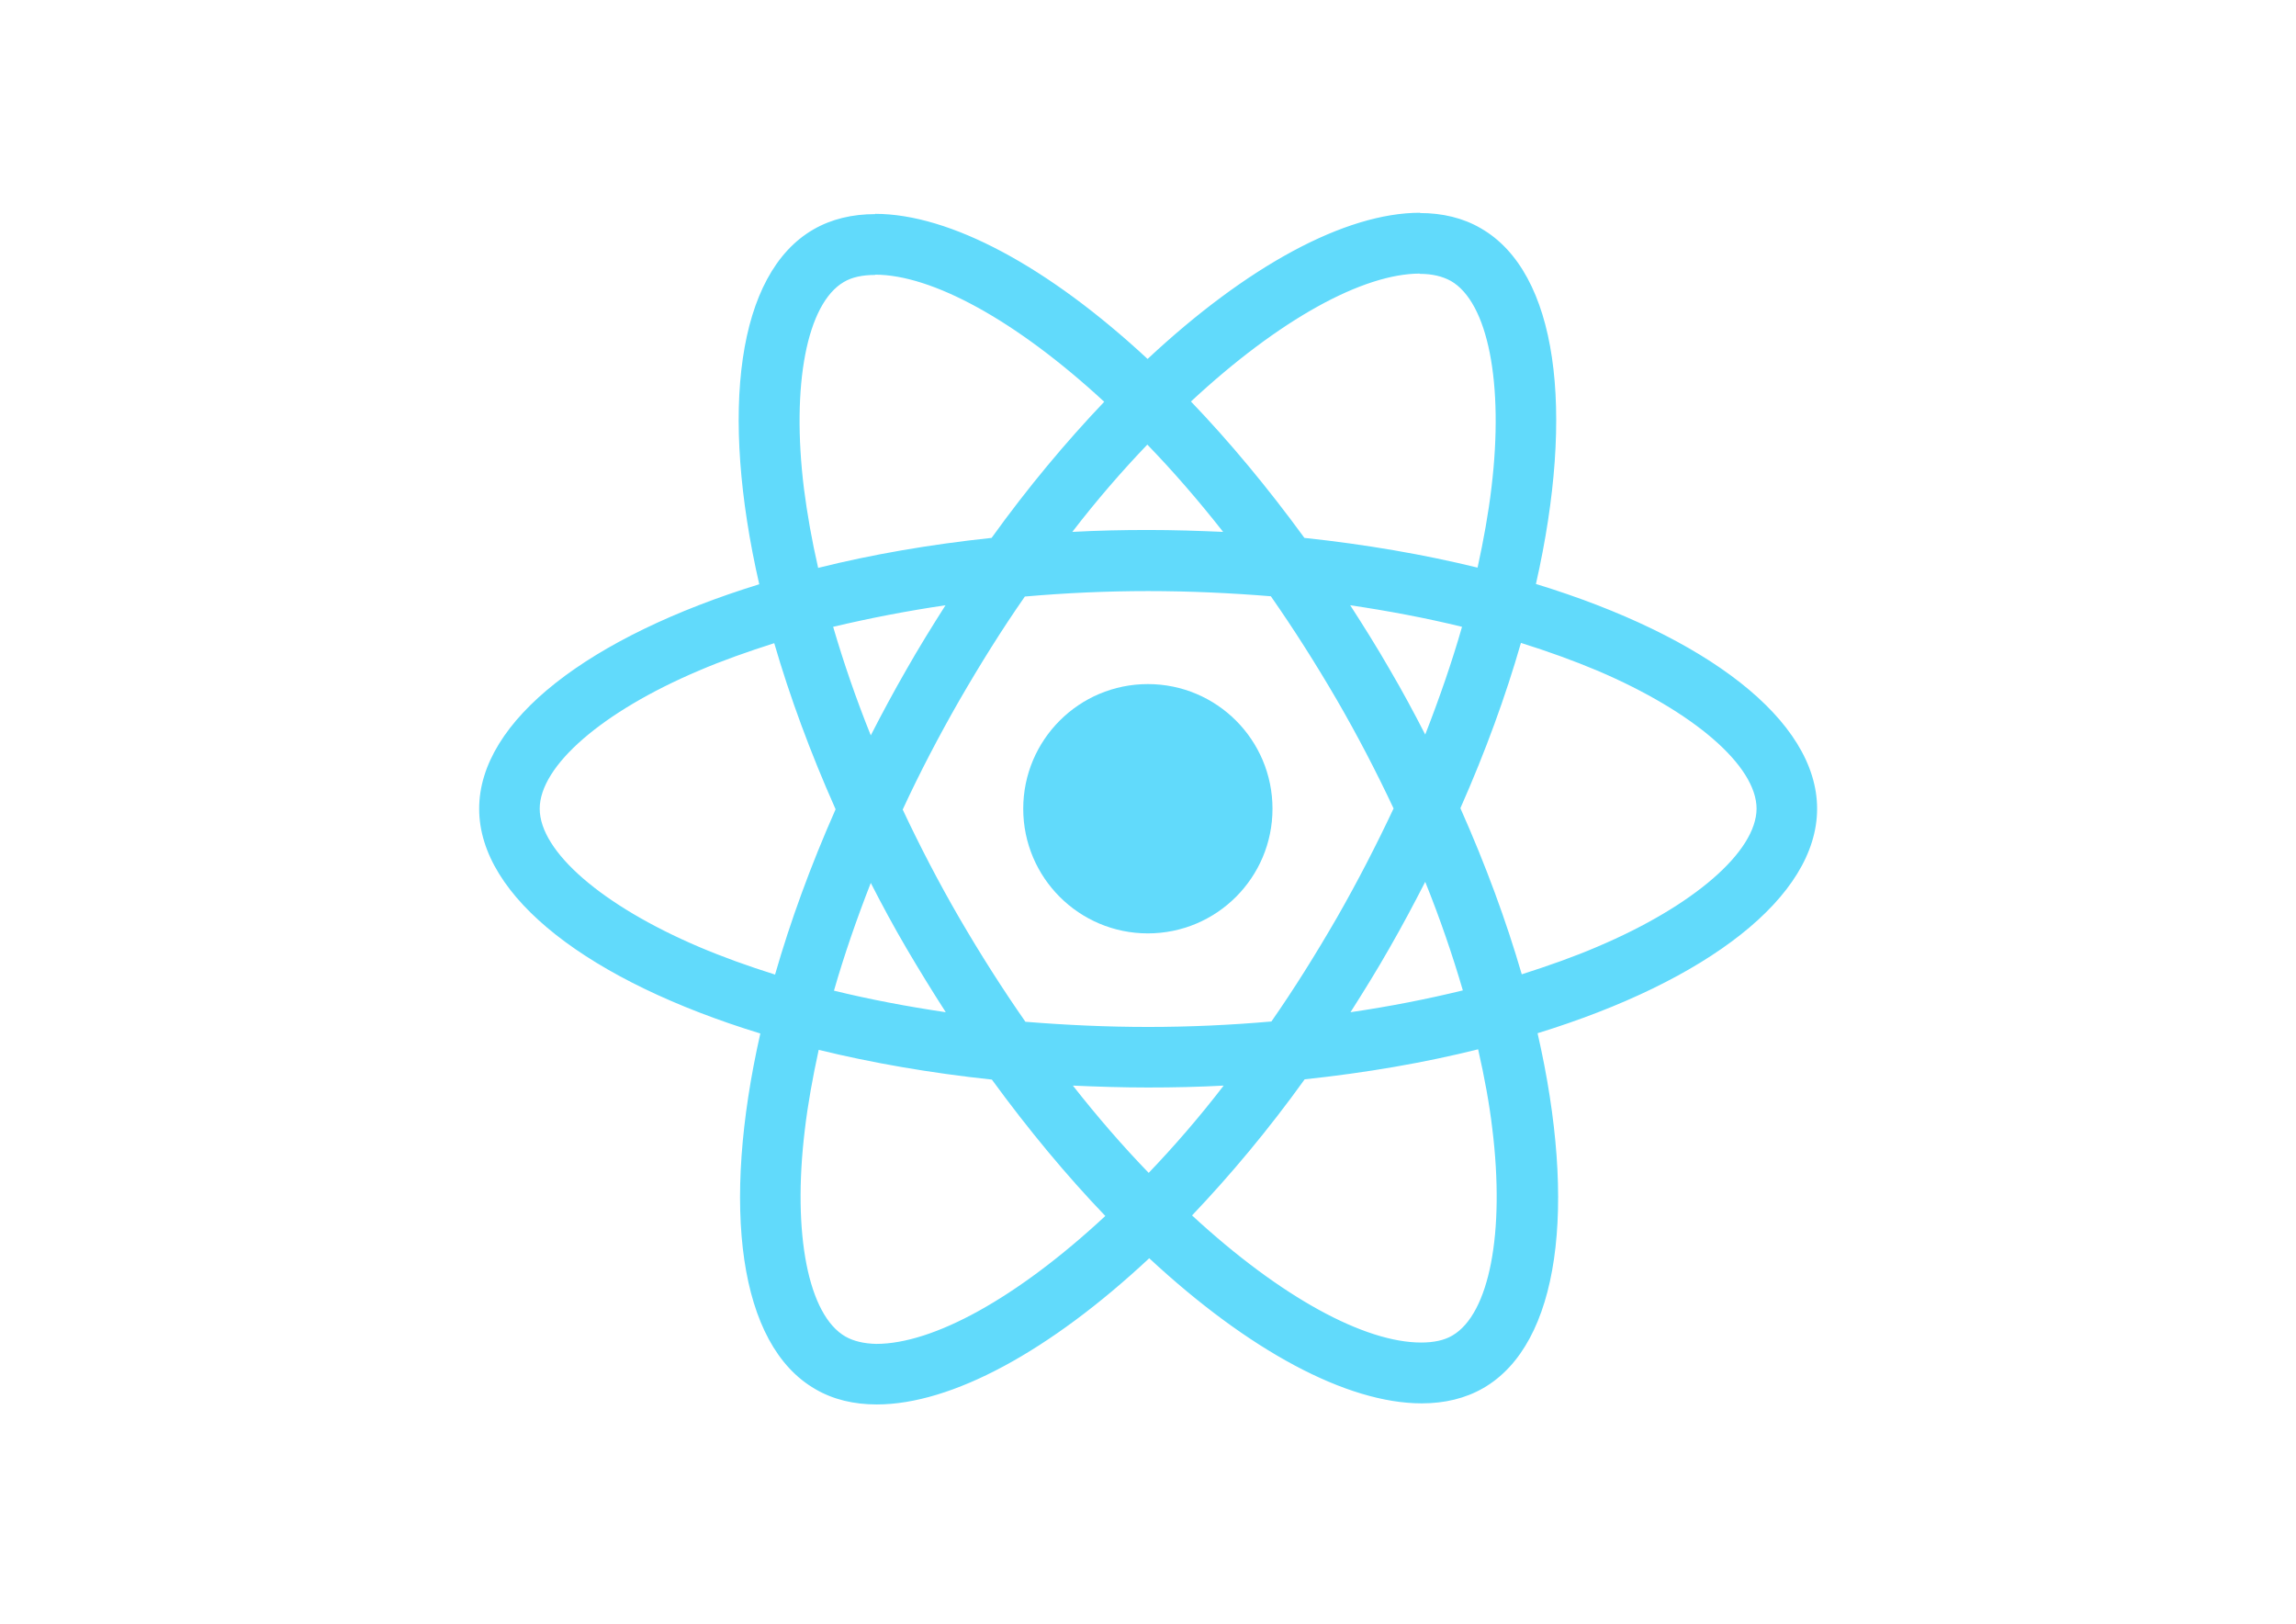
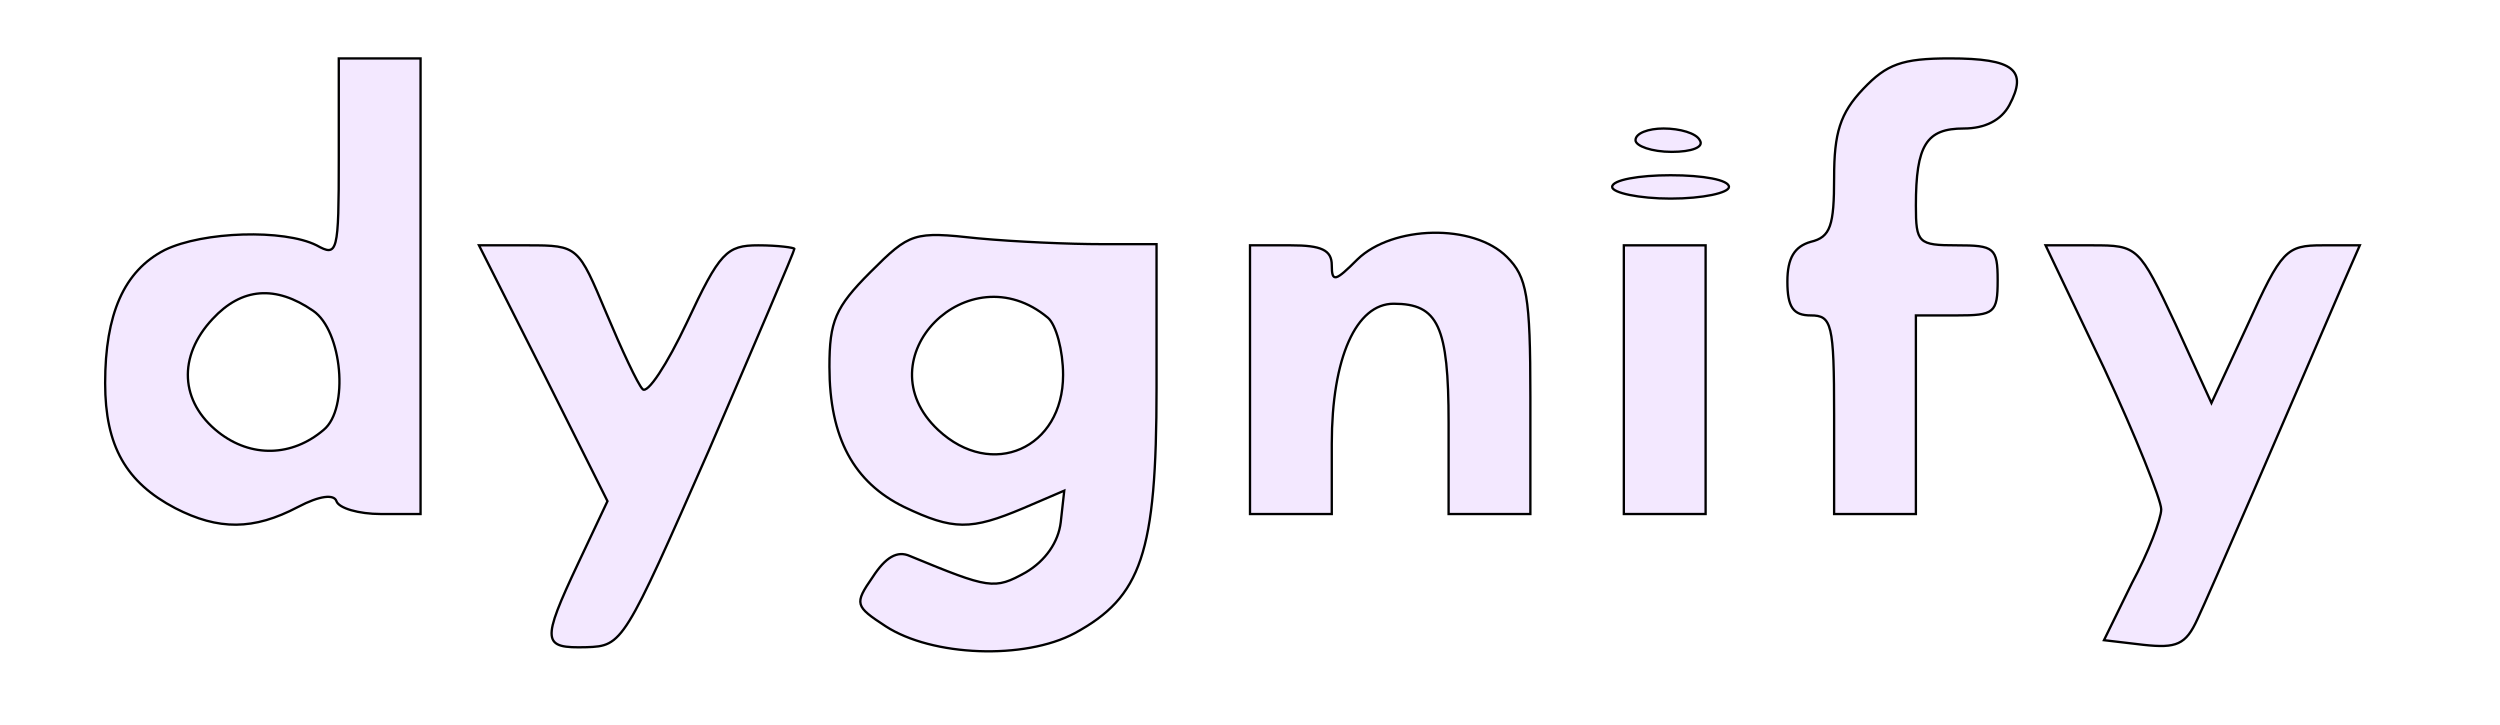
- <svg xmlns="http://www.w3.org/2000/svg" viewBox="0 0 841.9 595.3">
-   <g fill="#61DAFB">
-     <path d="M666.3 296.5c0-32.5-40.7-63.3-103.1-82.4 14.4-63.6 8-114.2-20.2-130.4-6.5-3.8-14.1-5.6-22.4-5.6v22.3c4.6 0 8.3.9 11.4 2.6 13.6 7.8 19.5 37.5 14.9 75.7-1.1 9.4-2.9 19.3-5.1 29.4-19.6-4.8-41-8.5-63.5-10.9-13.5-18.5-27.5-35.3-41.6-50 32.6-30.3 63.2-46.9 84-46.9V78c-27.5 0-63.5 19.6-99.9 53.6-36.4-33.8-72.4-53.2-99.9-53.2v22.3c20.7 0 51.4 16.5 84 46.6-14 14.7-28 31.4-41.3 49.9-22.6 2.4-44 6.1-63.6 11-2.3-10-4-19.7-5.2-29-4.7-38.2 1.1-67.9 14.6-75.8 3-1.8 6.9-2.6 11.5-2.6V78.5c-8.4 0-16 1.8-22.6 5.6-28.1 16.2-34.4 66.7-19.9 130.1-62.2 19.2-102.7 49.9-102.7 82.3 0 32.5 40.7 63.3 103.1 82.4-14.4 63.6-8 114.2 20.2 130.4 6.5 3.8 14.1 5.6 22.5 5.6 27.5 0 63.5-19.6 99.9-53.6 36.4 33.8 72.4 53.2 99.9 53.2 8.4 0 16-1.8 22.6-5.6 28.1-16.2 34.4-66.7 19.9-130.1 62-19.1 102.5-49.9 102.5-82.3zm-130.2-66.7c-3.7 12.9-8.3 26.2-13.5 39.5-4.1-8-8.4-16-13.1-24-4.6-8-9.5-15.8-14.4-23.4 14.2 2.1 27.9 4.7 41 7.9zm-45.8 106.5c-7.8 13.5-15.8 26.3-24.1 38.2-14.9 1.3-30 2-45.2 2-15.1 0-30.2-.7-45-1.9-8.3-11.9-16.4-24.6-24.2-38-7.6-13.1-14.5-26.4-20.8-39.8 6.2-13.4 13.2-26.8 20.7-39.9 7.8-13.5 15.8-26.3 24.1-38.2 14.9-1.3 30-2 45.2-2 15.1 0 30.2.7 45 1.9 8.3 11.9 16.4 24.6 24.2 38 7.6 13.1 14.5 26.4 20.8 39.8-6.3 13.4-13.2 26.8-20.7 39.9zm32.3-13c5.4 13.4 10 26.8 13.8 39.8-13.1 3.2-26.9 5.9-41.2 8 4.9-7.7 9.8-15.6 14.4-23.7 4.6-8 8.9-16.1 13-24.1zM421.2 430c-9.3-9.6-18.6-20.3-27.8-32 9 .4 18.2.7 27.5.7 9.4 0 18.7-.2 27.8-.7-9 11.7-18.3 22.4-27.5 32zm-74.4-58.9c-14.2-2.1-27.9-4.7-41-7.9 3.7-12.9 8.3-26.2 13.5-39.5 4.1 8 8.4 16 13.1 24 4.7 8 9.5 15.8 14.4 23.4zM420.7 163c9.3 9.6 18.6 20.3 27.8 32-9-.4-18.2-.7-27.5-.7-9.4 0-18.7.2-27.8.7 9-11.7 18.3-22.4 27.5-32zm-74 58.9c-4.9 7.7-9.8 15.6-14.4 23.7-4.6 8-8.9 16-13 24-5.4-13.4-10-26.8-13.8-39.8 13.1-3.1 26.9-5.8 41.2-7.9zm-90.5 125.2c-35.4-15.1-58.3-34.9-58.3-50.6 0-15.7 22.9-35.6 58.3-50.6 8.6-3.7 18-7 27.7-10.1 5.7 19.6 13.2 40 22.5 60.9-9.2 20.8-16.6 41.1-22.2 60.6-9.9-3.1-19.3-6.5-28-10.2zM310 490c-13.6-7.8-19.5-37.5-14.9-75.7 1.1-9.4 2.9-19.3 5.1-29.4 19.6 4.8 41 8.5 63.5 10.9 13.5 18.5 27.5 35.3 41.6 50-32.6 30.3-63.2 46.9-84 46.9-4.5-.1-8.3-1-11.3-2.7zm237.2-76.2c4.7 38.2-1.1 67.9-14.6 75.8-3 1.8-6.9 2.6-11.5 2.6-20.7 0-51.4-16.5-84-46.6 14-14.7 28-31.4 41.3-49.9 22.6-2.4 44-6.1 63.6-11 2.3 10.1 4.1 19.8 5.2 29.1zm38.5-66.7c-8.6 3.7-18 7-27.7 10.1-5.7-19.6-13.2-40-22.5-60.9 9.2-20.8 16.6-41.1 22.2-60.6 9.9 3.1 19.3 6.5 28.1 10.2 35.4 15.1 58.3 34.9 58.3 50.6-.1 15.7-23 35.6-58.4 50.6zM320.8 78.4z" />
-     <circle cx="420.9" cy="296.5" r="45.7" />
-     <path d="M520.5 78.1z" />
+ <svg xmlns="http://www.w3.org/2000/svg" version="1.0" width="214pt" height="62pt" viewBox="0 0 214 62" preserveAspectRatio="xMidYMid meet">
+   <g transform="translate(0,62) scale(0.1,-0.1)" fill="rgb(243,232,255)" stroke="#000" stroke-width="2">
+     <path d="M290 485 c0 -82 -1 -85 -19 -75 -28 14 -97 12 -130 -4 -35 -18 -51 -55 -51 -114 0 -54 18 -85 60 -107 37 -19 67 -19 105 1 19 10 31 11 33 5 2 -6 19 -11 38 -11 l34 0 0 195 0 195 -35 0 -35 0 0 -85z m-22 -131 c25 -17 31 -84 9 -102 -27 -23 -62 -24 -90 -2 -33 26 -35 65 -5 97 25 27 54 29 86 7z" />
+     <path d="M1595 544 c-20 -21 -25 -38 -25 -76 0 -41 -3 -51 -20 -55 -14 -4 -20 -14 -20 -34 0 -22 5 -29 20 -29 18 0 20 -7 20 -85 l0 -85 35 0 35 0 0 85 0 85 35 0 c32 0 35 2 35 30 0 28 -3 30 -35 30 -33 0 -35 2 -35 34 0 52 9 66 41 66 18 0 32 7 39 20 16 30 4 40 -51 40 -41 0 -54 -5 -74 -26z" />
+     <path d="M1400 500 c0 -5 14 -10 31 -10 17 0 28 4 24 10 -3 6 -17 10 -31 10 -13 0 -24 -4 -24 -10z" />
+     <path d="M1380 460 c0 -5 23 -10 50 -10 28 0 50 5 50 10 0 6 -22 10 -50 10 -27 0 -50 -4 -50 -10z" />
+     <path d="M745 387 c-30 -30 -35 -42 -35 -81 0 -61 21 -99 64 -120 42 -20 57 -20 102 -1 l35 15 -3 -27 c-2 -17 -13 -33 -30 -43 -27 -15 -31 -14 -99 14 -11 5 -21 -1 -32 -18 -16 -23 -15 -25 11 -42 40 -26 119 -29 162 -6 57 31 70 68 70 210 l0 123 -47 0 c-27 0 -74 2 -106 5 -55 6 -58 5 -92 -29z m152 -39 c7 -6 13 -28 13 -49 0 -63 -61 -90 -107 -47 -65 61 26 153 94 96z" />
+     <path d="M1162 398 c-19 -19 -22 -20 -22 -5 0 13 -9 17 -35 17 l-35 0 0 -115 0 -115 35 0 35 0 0 60 c0 74 21 120 53 120 38 0 47 -19 47 -102 l0 -78 35 0 35 0 0 100 c0 87 -3 103 -20 120 -29 29 -98 27 -128 -2z" />
+     <path d="M465 301 l55 -110 -25 -53 c-32 -68 -31 -73 7 -72 31 1 32 3 105 169 40 93 73 170 73 172 0 1 -14 3 -31 3 -27 0 -33 -6 -61 -66 -17 -36 -34 -62 -38 -57 -4 4 -18 34 -31 65 -24 57 -24 58 -67 58 l-42 0 55 -109z" />
+     <path d="M1390 295 l0 -115 35 0 35 0 0 115 0 115 -35 0 -35 0 0 -115z" />
+     <path d="M1801 305 c27 -58 49 -113 49 -121 0 -8 -11 -37 -25 -63 l-24 -49 34 -4 c28 -3 36 0 46 22 10 21 76 174 125 288 l14 32 -32 0 c-31 0 -35 -4 -64 -68 l-31 -67 -31 68 c-31 66 -32 67 -71 67 l-40 0 50 -105z" />
  </g>
</svg>
